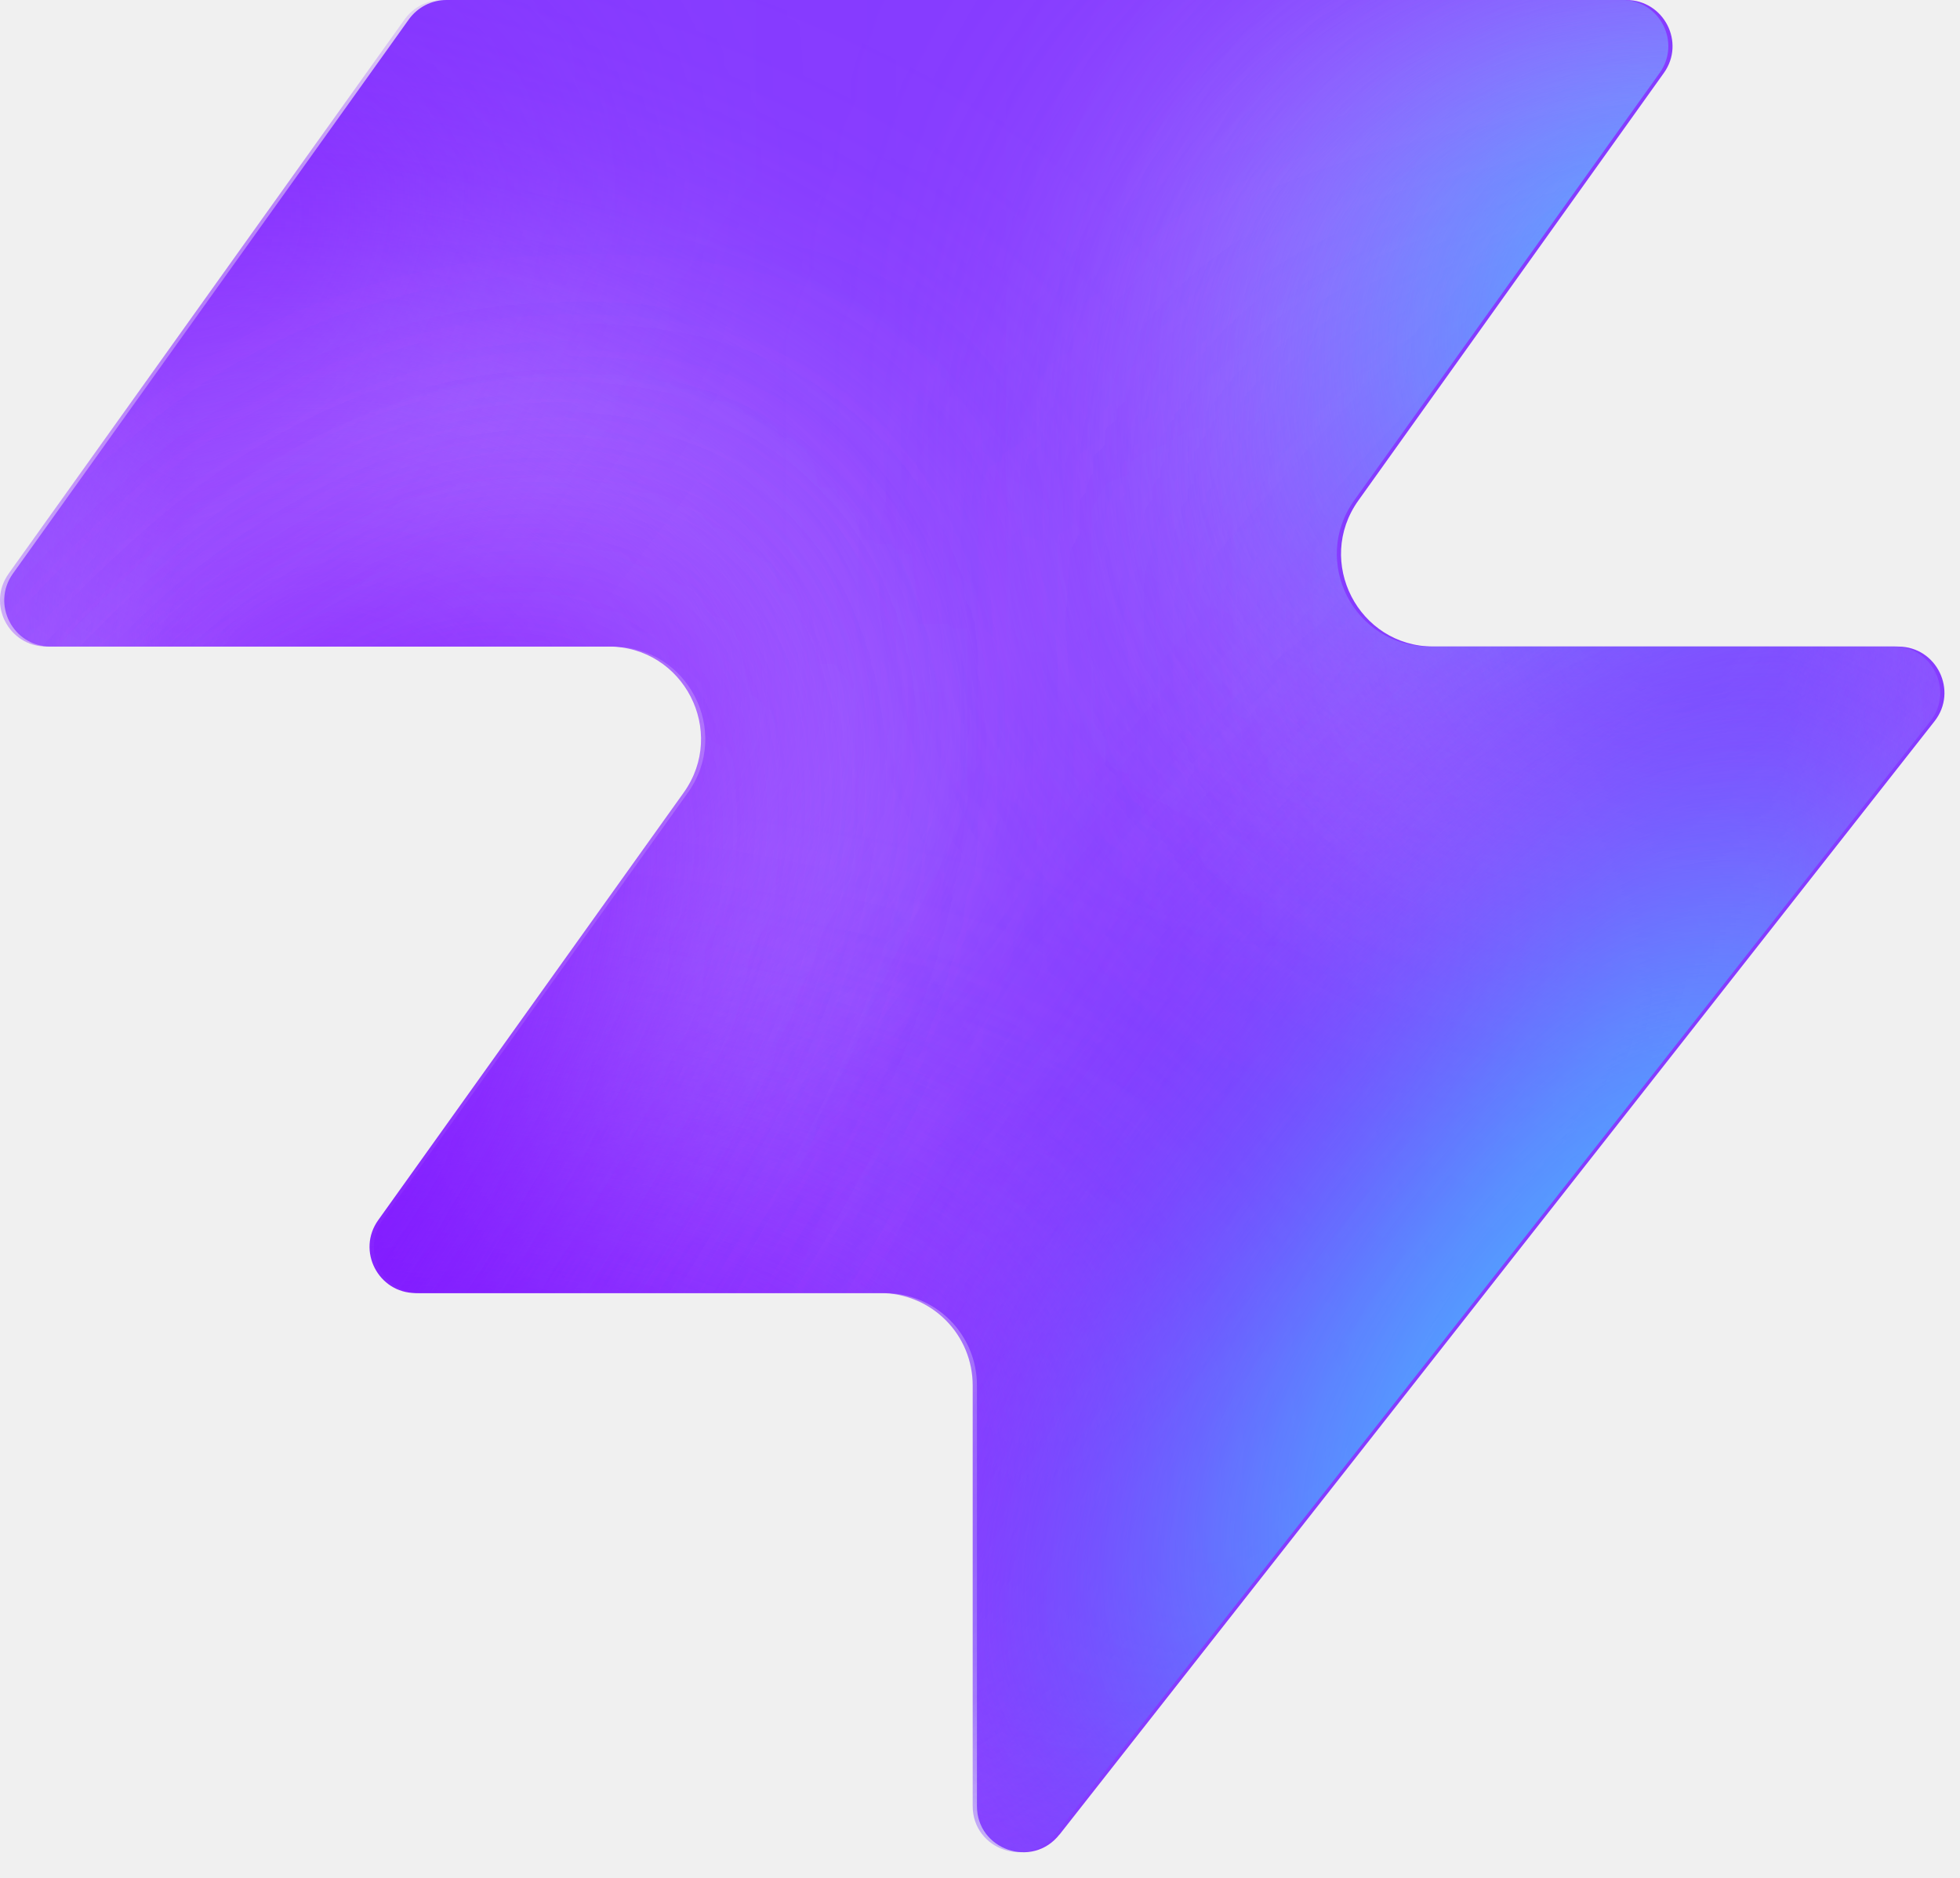
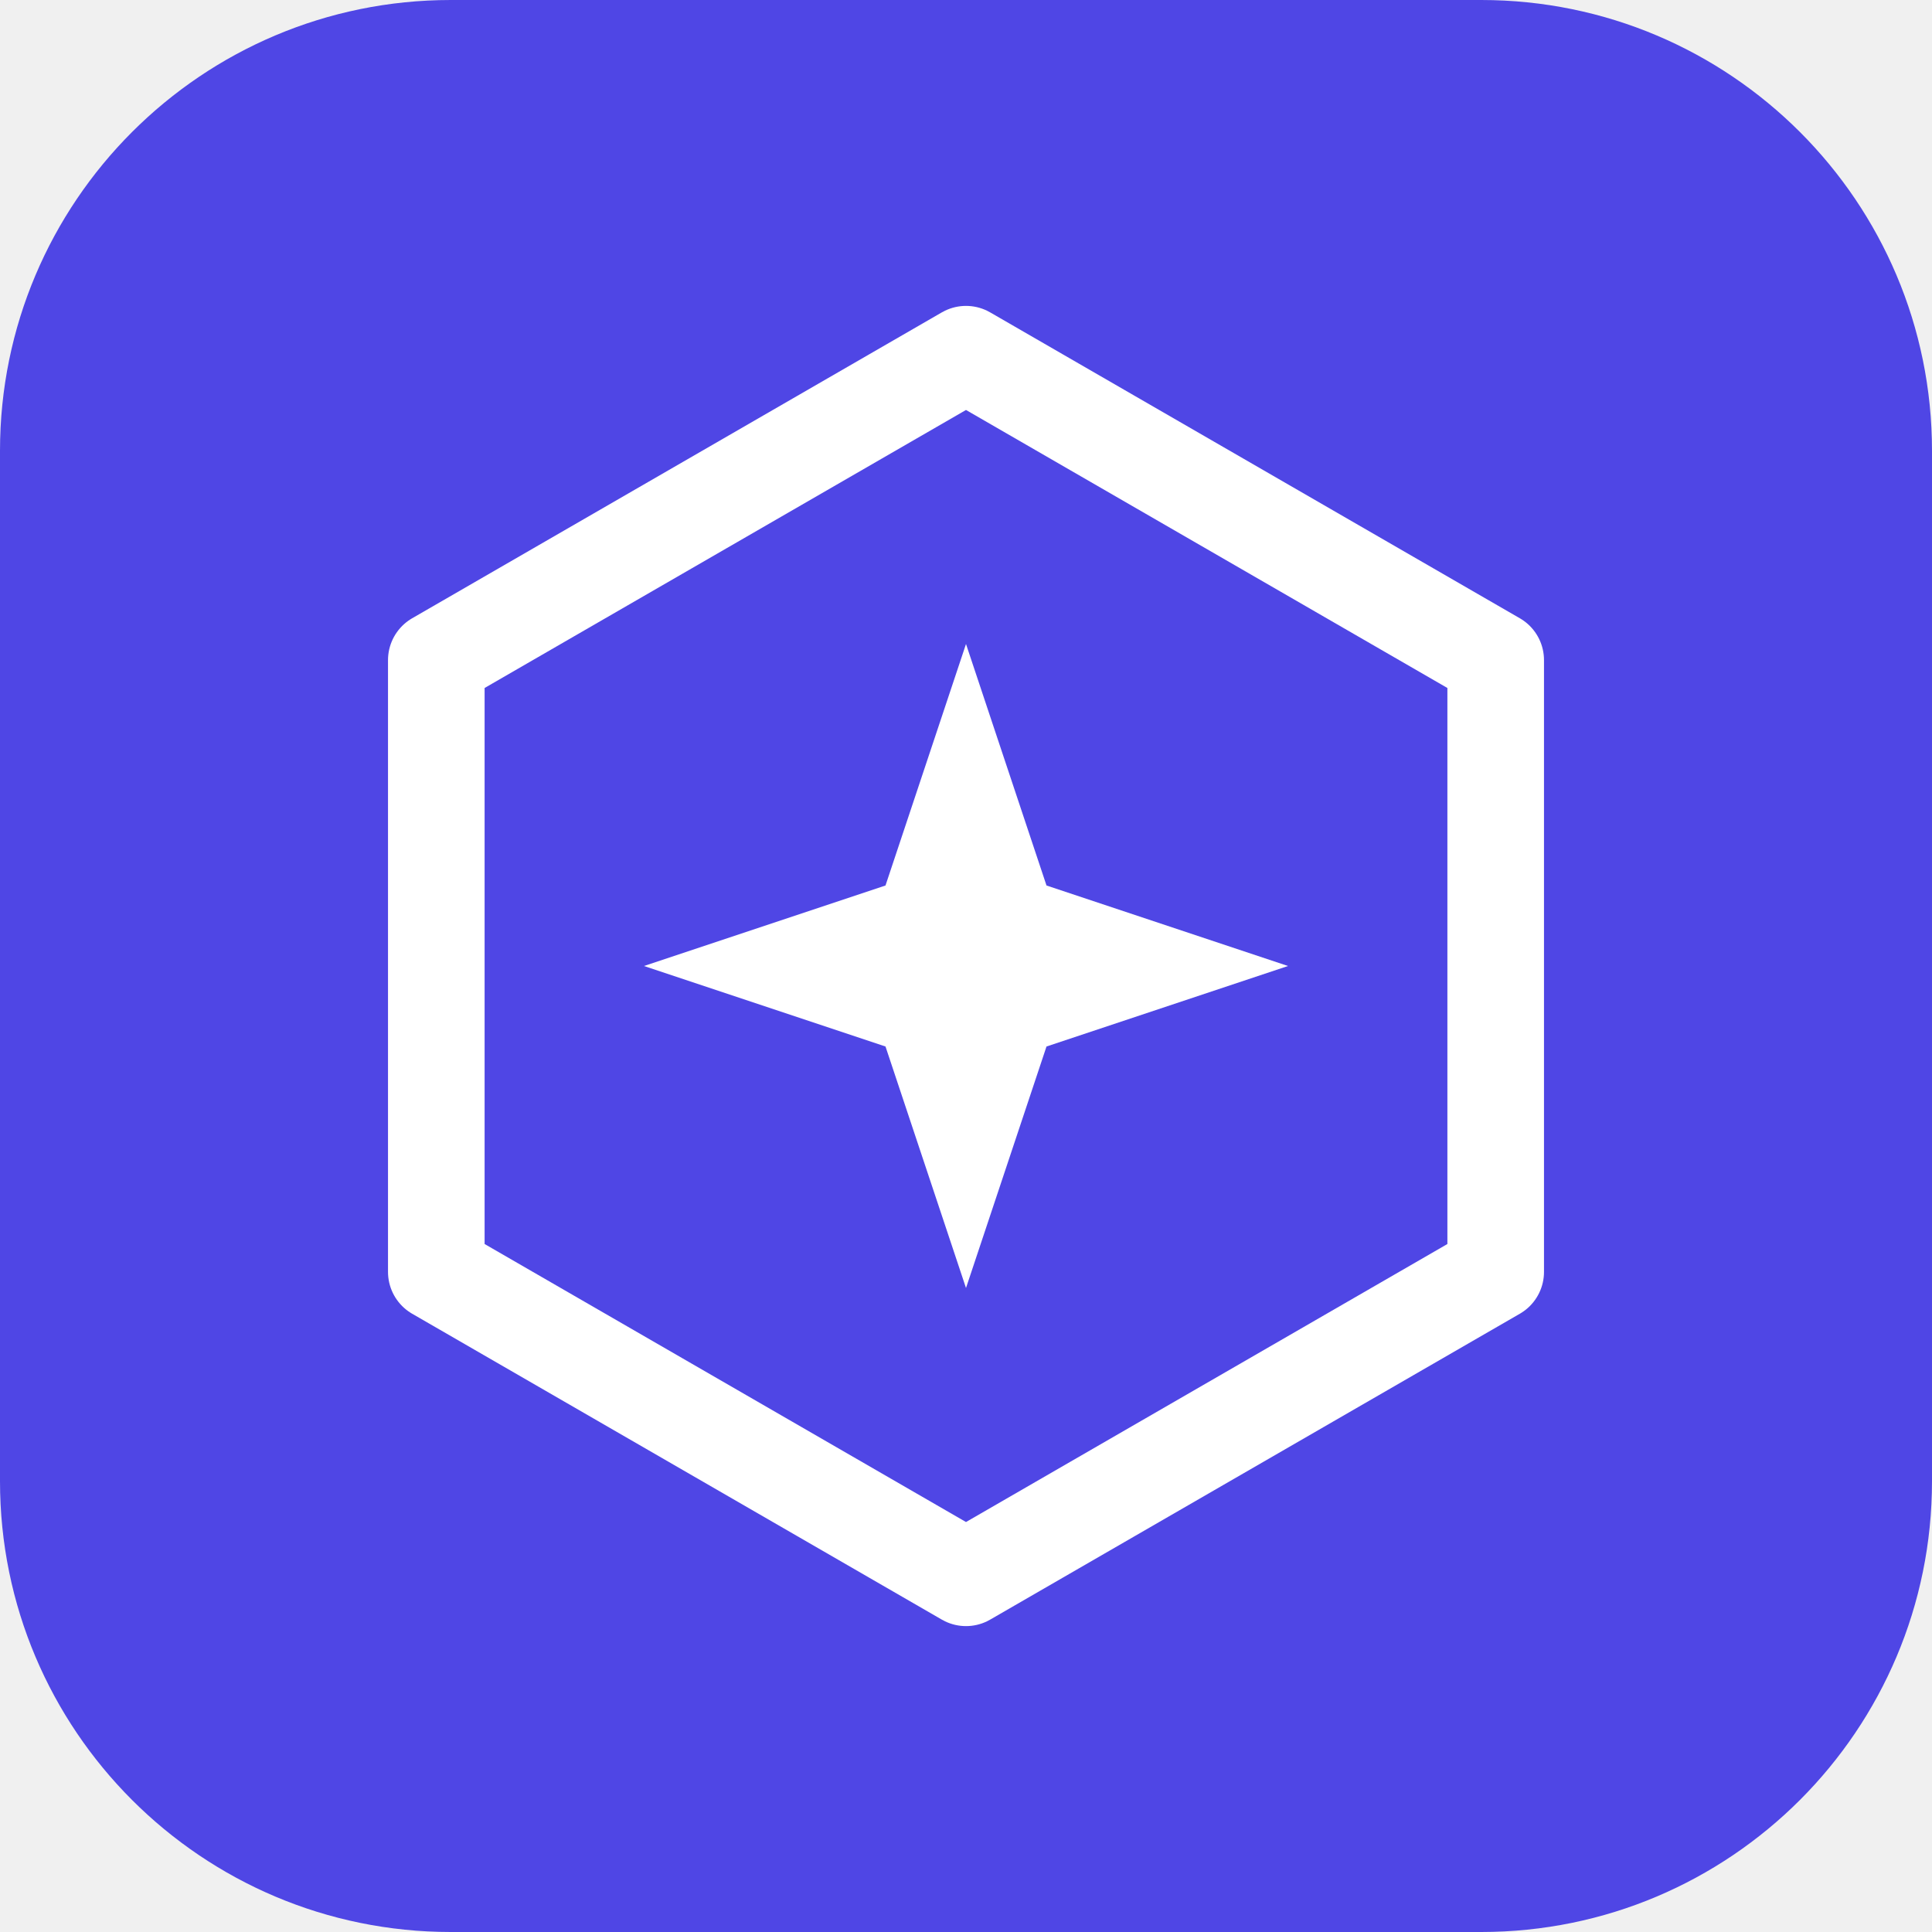
- <svg xmlns="http://www.w3.org/2000/svg" width="48" height="46" fill="none" viewBox="0 0 48 46">
-   <path fill="#863bff" d="M25.946 44.938c-.664.845-2.021.375-2.021-.698V33.937a2.26 2.26 0 0 0-2.262-2.262H10.287c-.92 0-1.456-1.04-.92-1.788l7.48-10.471c1.07-1.497 0-3.578-1.842-3.578H1.237c-.92 0-1.456-1.04-.92-1.788L10.013.474c.214-.297.556-.474.92-.474h28.894c.92 0 1.456 1.04.92 1.788l-7.48 10.471c-1.07 1.498 0 3.579 1.842 3.579h11.377c.943 0 1.473 1.088.89 1.83L25.947 44.94z" style="fill:#863bff;fill:color(display-p3 .525 .23 1);fill-opacity:1" />
-   <mask id="a" width="48" height="46" x="0" y="0" maskUnits="userSpaceOnUse" style="mask-type:alpha">
-     <path fill="#000" d="M25.842 44.938c-.664.844-2.021.375-2.021-.698V33.937a2.26 2.26 0 0 0-2.262-2.262H10.183c-.92 0-1.456-1.04-.92-1.788l7.48-10.471c1.07-1.498 0-3.579-1.842-3.579H1.133c-.92 0-1.456-1.04-.92-1.787L9.91.473c.214-.297.556-.474.92-.474h28.894c.92 0 1.456 1.04.92 1.788l-7.48 10.471c-1.07 1.498 0 3.578 1.842 3.578h11.377c.943 0 1.473 1.088.89 1.832L25.843 44.94z" style="fill:#000;fill-opacity:1" />
-   </mask>
-   <g mask="url(#a)">
-     <g filter="url(#b)">
-       <ellipse cx="5.508" cy="14.704" fill="#ede6ff" rx="5.508" ry="14.704" style="fill:#ede6ff;fill:color(display-p3 .927 .903 1);fill-opacity:1" transform="matrix(.00324 1 1 -.00324 -4.47 31.516)" />
-     </g>
-     <g filter="url(#c)">
-       <ellipse cx="10.399" cy="29.851" fill="#ede6ff" rx="10.399" ry="29.851" style="fill:#ede6ff;fill:color(display-p3 .927 .903 1);fill-opacity:1" transform="matrix(.00324 1 1 -.00324 -39.328 7.883)" />
-     </g>
-     <g filter="url(#d)">
-       <ellipse cx="5.508" cy="30.487" fill="#7e14ff" rx="5.508" ry="30.487" style="fill:#7e14ff;fill:color(display-p3 .492 .077 1);fill-opacity:1" transform="rotate(89.814 -25.913 -14.639)scale(1 -1)" />
-     </g>
-     <g filter="url(#e)">
-       <ellipse cx="5.508" cy="30.599" fill="#7e14ff" rx="5.508" ry="30.599" style="fill:#7e14ff;fill:color(display-p3 .492 .077 1);fill-opacity:1" transform="rotate(89.814 -32.644 -3.334)scale(1 -1)" />
-     </g>
-     <g filter="url(#f)">
-       <ellipse cx="5.508" cy="30.599" fill="#7e14ff" rx="5.508" ry="30.599" style="fill:#7e14ff;fill:color(display-p3 .492 .077 1);fill-opacity:1" transform="matrix(.00324 1 1 -.00324 -34.34 30.47)" />
-     </g>
-     <g filter="url(#g)">
-       <ellipse cx="14.072" cy="22.078" fill="#ede6ff" rx="14.072" ry="22.078" style="fill:#ede6ff;fill:color(display-p3 .927 .903 1);fill-opacity:1" transform="rotate(93.35 24.506 48.493)scale(-1 1)" />
-     </g>
-     <g filter="url(#h)">
-       <ellipse cx="3.47" cy="21.501" fill="#7e14ff" rx="3.47" ry="21.501" style="fill:#7e14ff;fill:color(display-p3 .492 .077 1);fill-opacity:1" transform="rotate(89.009 28.708 47.59)scale(-1 1)" />
-     </g>
-     <g filter="url(#i)">
-       <ellipse cx="3.47" cy="21.501" fill="#7e14ff" rx="3.47" ry="21.501" style="fill:#7e14ff;fill:color(display-p3 .492 .077 1);fill-opacity:1" transform="rotate(89.009 28.708 47.59)scale(-1 1)" />
-     </g>
-     <g filter="url(#j)">
-       <ellipse cx=".387" cy="8.972" fill="#7e14ff" rx="4.407" ry="29.108" style="fill:#7e14ff;fill:color(display-p3 .492 .077 1);fill-opacity:1" transform="rotate(39.51 .387 8.972)" />
-     </g>
-     <g filter="url(#k)">
-       <ellipse cx="47.523" cy="-6.092" fill="#7e14ff" rx="4.407" ry="29.108" style="fill:#7e14ff;fill:color(display-p3 .492 .077 1);fill-opacity:1" transform="rotate(37.892 47.523 -6.092)" />
-     </g>
-     <g filter="url(#l)">
-       <ellipse cx="41.412" cy="6.333" fill="#47bfff" rx="5.971" ry="9.665" style="fill:#47bfff;fill:color(display-p3 .28 .748 1);fill-opacity:1" transform="rotate(37.892 41.412 6.333)" />
-     </g>
-     <g filter="url(#m)">
-       <ellipse cx="-1.879" cy="38.332" fill="#7e14ff" rx="4.407" ry="29.108" style="fill:#7e14ff;fill:color(display-p3 .492 .077 1);fill-opacity:1" transform="rotate(37.892 -1.88 38.332)" />
-     </g>
-     <g filter="url(#n)">
-       <ellipse cx="-1.879" cy="38.332" fill="#7e14ff" rx="4.407" ry="29.108" style="fill:#7e14ff;fill:color(display-p3 .492 .077 1);fill-opacity:1" transform="rotate(37.892 -1.88 38.332)" />
-     </g>
-     <g filter="url(#o)">
-       <ellipse cx="35.651" cy="29.907" fill="#7e14ff" rx="4.407" ry="29.108" style="fill:#7e14ff;fill:color(display-p3 .492 .077 1);fill-opacity:1" transform="rotate(37.892 35.651 29.907)" />
-     </g>
-     <g filter="url(#p)">
-       <ellipse cx="38.418" cy="32.4" fill="#47bfff" rx="5.971" ry="15.297" style="fill:#47bfff;fill:color(display-p3 .28 .748 1);fill-opacity:1" transform="rotate(37.892 38.418 32.4)" />
-     </g>
-   </g>
-   <defs>
-     <filter id="b" width="60.045" height="41.654" x="-19.77" y="16.149" color-interpolation-filters="sRGB" filterUnits="userSpaceOnUse">
-       <feFlood flood-opacity="0" result="BackgroundImageFix" />
-       <feBlend in="SourceGraphic" in2="BackgroundImageFix" result="shape" />
-       <feGaussianBlur result="effect1_foregroundBlur_2002_17158" stdDeviation="7.659" />
-     </filter>
-     <filter id="c" width="90.34" height="51.437" x="-54.613" y="-7.533" color-interpolation-filters="sRGB" filterUnits="userSpaceOnUse">
-       <feFlood flood-opacity="0" result="BackgroundImageFix" />
-       <feBlend in="SourceGraphic" in2="BackgroundImageFix" result="shape" />
-       <feGaussianBlur result="effect1_foregroundBlur_2002_17158" stdDeviation="7.659" />
-     </filter>
-     <filter id="d" width="79.355" height="29.4" x="-49.64" y="2.03" color-interpolation-filters="sRGB" filterUnits="userSpaceOnUse">
-       <feFlood flood-opacity="0" result="BackgroundImageFix" />
-       <feBlend in="SourceGraphic" in2="BackgroundImageFix" result="shape" />
-       <feGaussianBlur result="effect1_foregroundBlur_2002_17158" stdDeviation="4.596" />
-     </filter>
-     <filter id="e" width="79.579" height="29.4" x="-45.045" y="20.029" color-interpolation-filters="sRGB" filterUnits="userSpaceOnUse">
-       <feFlood flood-opacity="0" result="BackgroundImageFix" />
-       <feBlend in="SourceGraphic" in2="BackgroundImageFix" result="shape" />
-       <feGaussianBlur result="effect1_foregroundBlur_2002_17158" stdDeviation="4.596" />
-     </filter>
-     <filter id="f" width="79.579" height="29.4" x="-43.513" y="21.178" color-interpolation-filters="sRGB" filterUnits="userSpaceOnUse">
-       <feFlood flood-opacity="0" result="BackgroundImageFix" />
-       <feBlend in="SourceGraphic" in2="BackgroundImageFix" result="shape" />
-       <feGaussianBlur result="effect1_foregroundBlur_2002_17158" stdDeviation="4.596" />
-     </filter>
-     <filter id="g" width="74.749" height="58.852" x="15.756" y="-17.901" color-interpolation-filters="sRGB" filterUnits="userSpaceOnUse">
-       <feFlood flood-opacity="0" result="BackgroundImageFix" />
-       <feBlend in="SourceGraphic" in2="BackgroundImageFix" result="shape" />
-       <feGaussianBlur result="effect1_foregroundBlur_2002_17158" stdDeviation="7.659" />
-     </filter>
-     <filter id="h" width="61.377" height="25.362" x="23.548" y="2.284" color-interpolation-filters="sRGB" filterUnits="userSpaceOnUse">
-       <feFlood flood-opacity="0" result="BackgroundImageFix" />
-       <feBlend in="SourceGraphic" in2="BackgroundImageFix" result="shape" />
-       <feGaussianBlur result="effect1_foregroundBlur_2002_17158" stdDeviation="4.596" />
-     </filter>
-     <filter id="i" width="61.377" height="25.362" x="23.548" y="2.284" color-interpolation-filters="sRGB" filterUnits="userSpaceOnUse">
-       <feFlood flood-opacity="0" result="BackgroundImageFix" />
-       <feBlend in="SourceGraphic" in2="BackgroundImageFix" result="shape" />
-       <feGaussianBlur result="effect1_foregroundBlur_2002_17158" stdDeviation="4.596" />
-     </filter>
-     <filter id="j" width="56.045" height="63.649" x="-27.636" y="-22.853" color-interpolation-filters="sRGB" filterUnits="userSpaceOnUse">
-       <feFlood flood-opacity="0" result="BackgroundImageFix" />
-       <feBlend in="SourceGraphic" in2="BackgroundImageFix" result="shape" />
-       <feGaussianBlur result="effect1_foregroundBlur_2002_17158" stdDeviation="4.596" />
-     </filter>
-     <filter id="k" width="54.814" height="64.646" x="20.116" y="-38.415" color-interpolation-filters="sRGB" filterUnits="userSpaceOnUse">
-       <feFlood flood-opacity="0" result="BackgroundImageFix" />
-       <feBlend in="SourceGraphic" in2="BackgroundImageFix" result="shape" />
-       <feGaussianBlur result="effect1_foregroundBlur_2002_17158" stdDeviation="4.596" />
-     </filter>
-     <filter id="l" width="33.541" height="35.313" x="24.641" y="-11.323" color-interpolation-filters="sRGB" filterUnits="userSpaceOnUse">
-       <feFlood flood-opacity="0" result="BackgroundImageFix" />
-       <feBlend in="SourceGraphic" in2="BackgroundImageFix" result="shape" />
-       <feGaussianBlur result="effect1_foregroundBlur_2002_17158" stdDeviation="4.596" />
-     </filter>
-     <filter id="m" width="54.814" height="64.646" x="-29.286" y="6.009" color-interpolation-filters="sRGB" filterUnits="userSpaceOnUse">
-       <feFlood flood-opacity="0" result="BackgroundImageFix" />
-       <feBlend in="SourceGraphic" in2="BackgroundImageFix" result="shape" />
-       <feGaussianBlur result="effect1_foregroundBlur_2002_17158" stdDeviation="4.596" />
-     </filter>
-     <filter id="n" width="54.814" height="64.646" x="-29.286" y="6.009" color-interpolation-filters="sRGB" filterUnits="userSpaceOnUse">
-       <feFlood flood-opacity="0" result="BackgroundImageFix" />
-       <feBlend in="SourceGraphic" in2="BackgroundImageFix" result="shape" />
-       <feGaussianBlur result="effect1_foregroundBlur_2002_17158" stdDeviation="4.596" />
-     </filter>
-     <filter id="o" width="54.814" height="64.646" x="8.244" y="-2.416" color-interpolation-filters="sRGB" filterUnits="userSpaceOnUse">
-       <feFlood flood-opacity="0" result="BackgroundImageFix" />
-       <feBlend in="SourceGraphic" in2="BackgroundImageFix" result="shape" />
-       <feGaussianBlur result="effect1_foregroundBlur_2002_17158" stdDeviation="4.596" />
-     </filter>
-     <filter id="p" width="39.409" height="43.623" x="18.713" y="10.588" color-interpolation-filters="sRGB" filterUnits="userSpaceOnUse">
-       <feFlood flood-opacity="0" result="BackgroundImageFix" />
-       <feBlend in="SourceGraphic" in2="BackgroundImageFix" result="shape" />
-       <feGaussianBlur result="effect1_foregroundBlur_2002_17158" stdDeviation="4.596" />
-     </filter>
-   </defs>
+ <svg xmlns="http://www.w3.org/2000/svg" viewBox="0 0 120 120" fill="none">
+   <rect width="120" height="120" rx="28" fill="#4F46E5" />
+   <polygon points="60,22 92.9,41 92.9,79 60,98 27.1,79 27.1,41" fill="none" stroke="#FFFFFF" stroke-width="6" stroke-linejoin="round" />
+   <path d="M60 40 L65 55 L80 60 L65 65 L60 80 L55 65 L40 60 L55 55 Z" fill="#FFFFFF" />
</svg>
